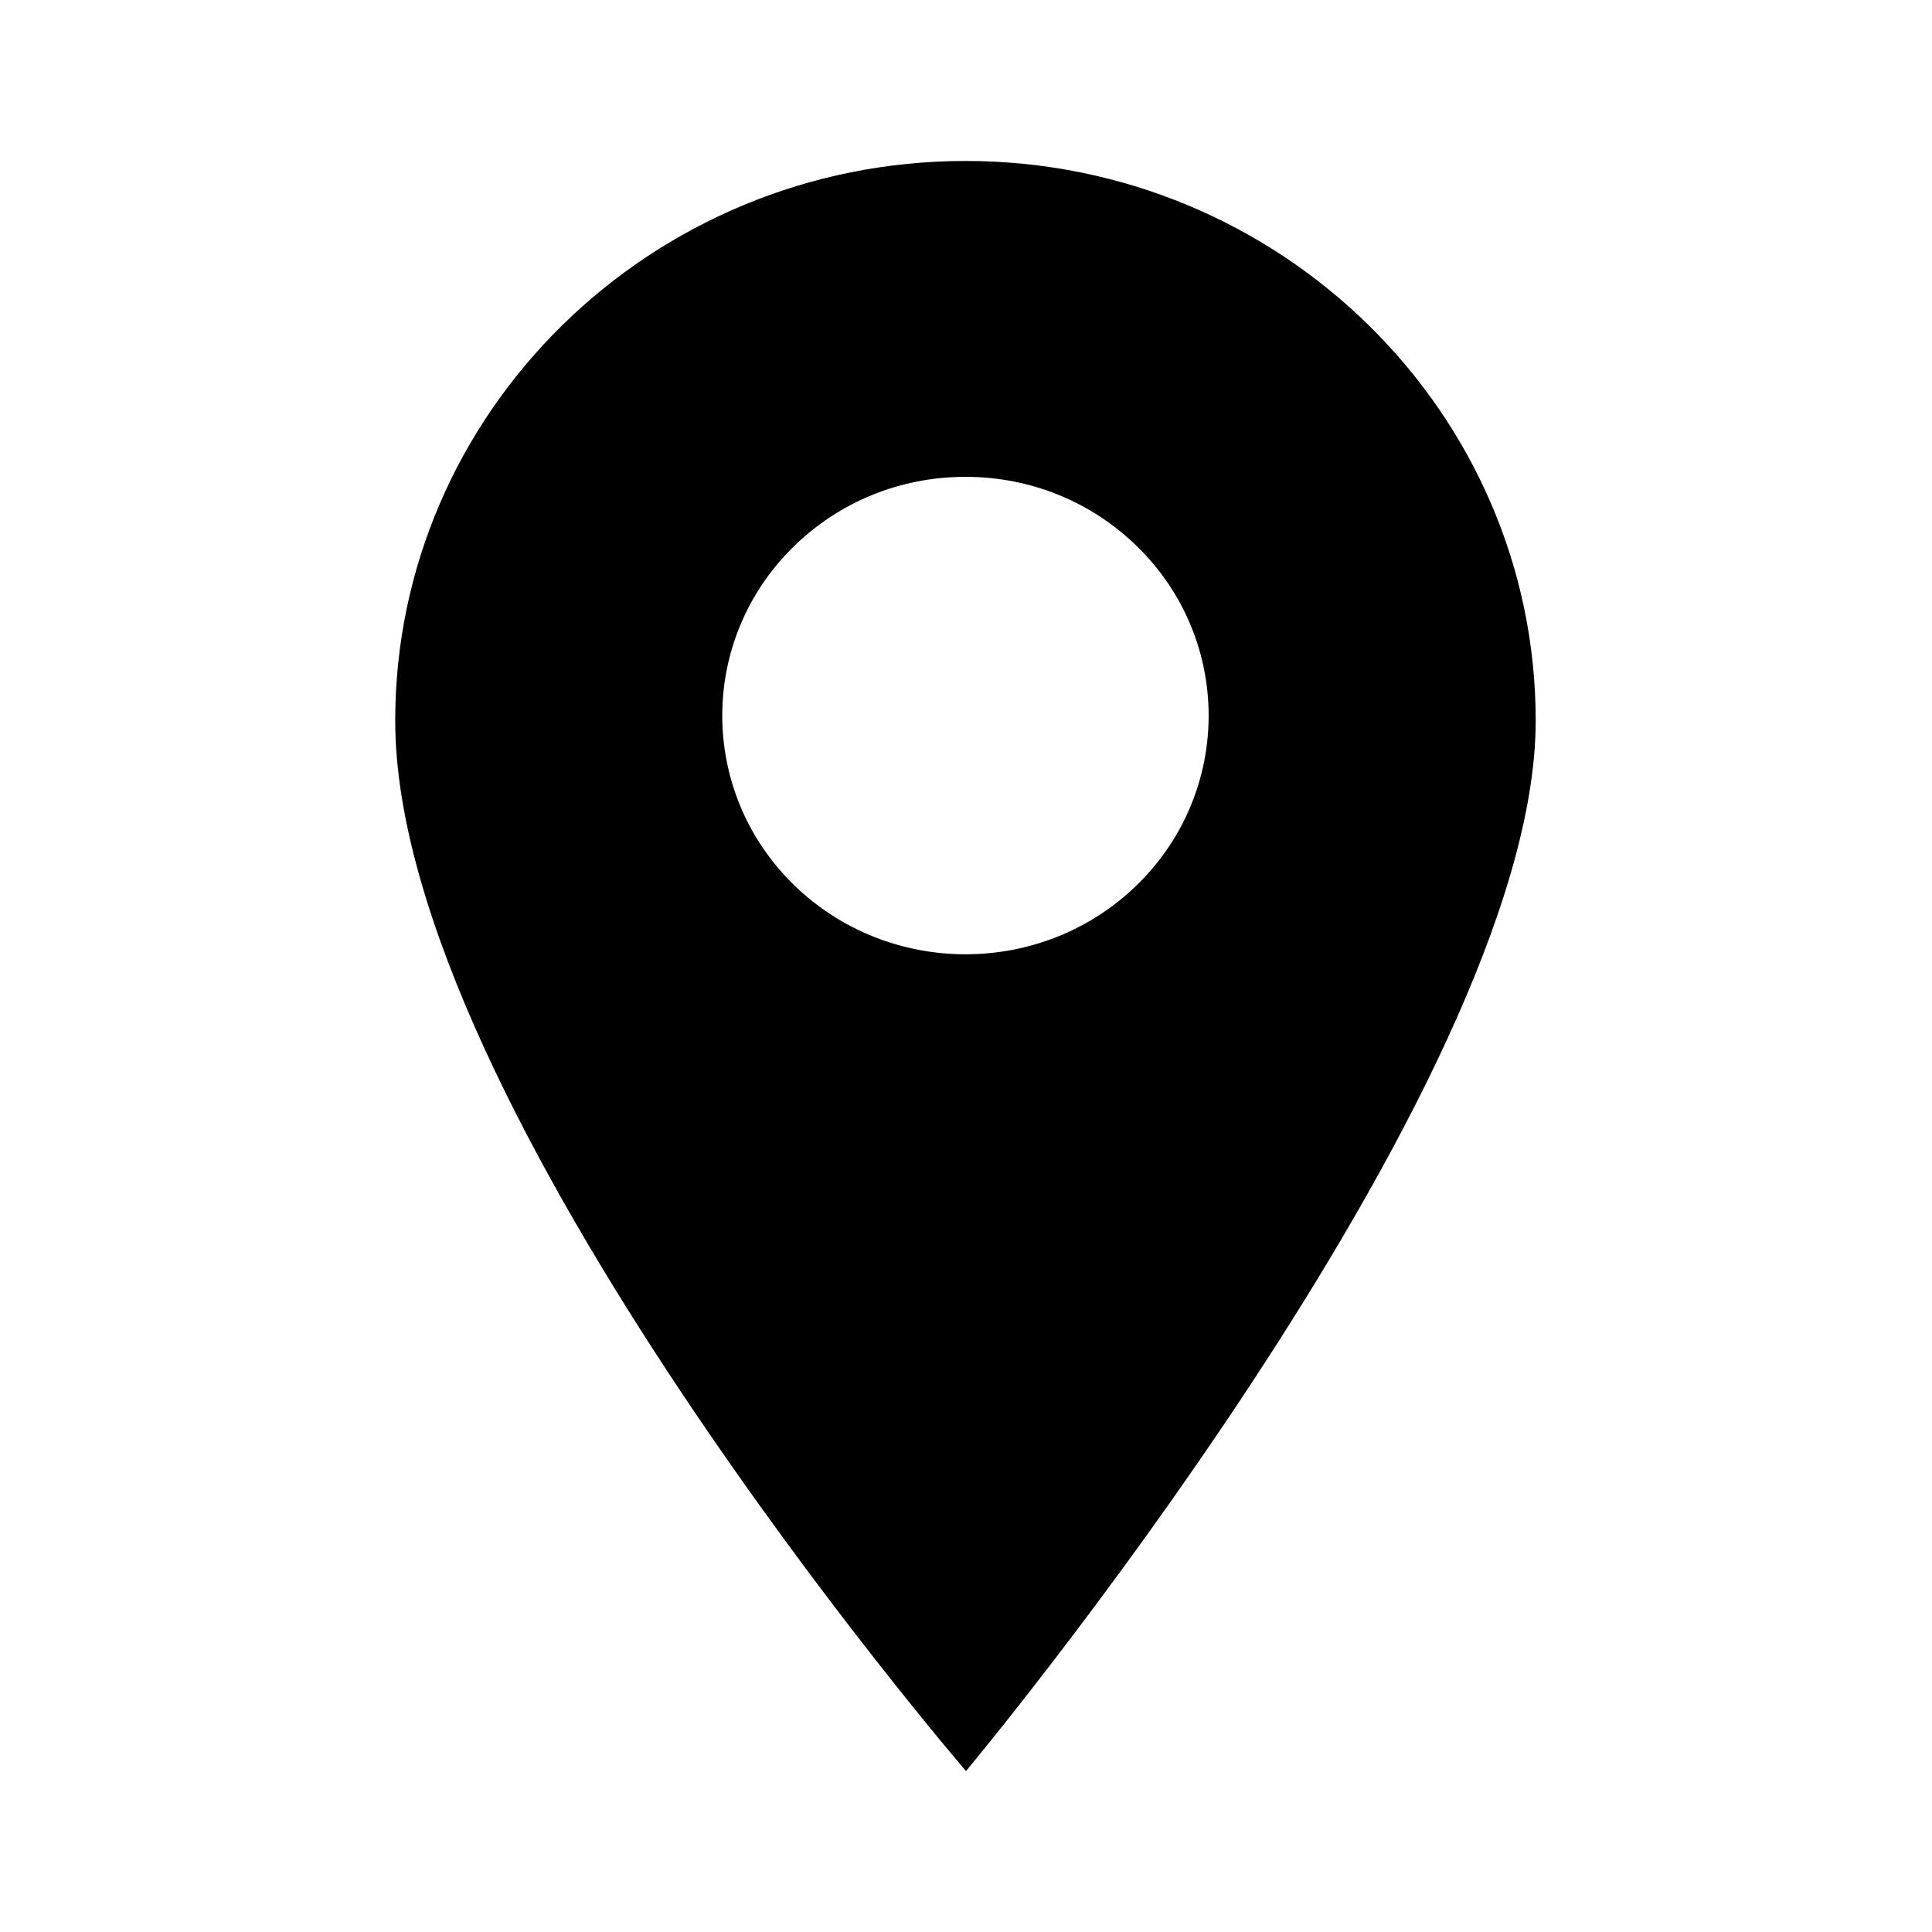
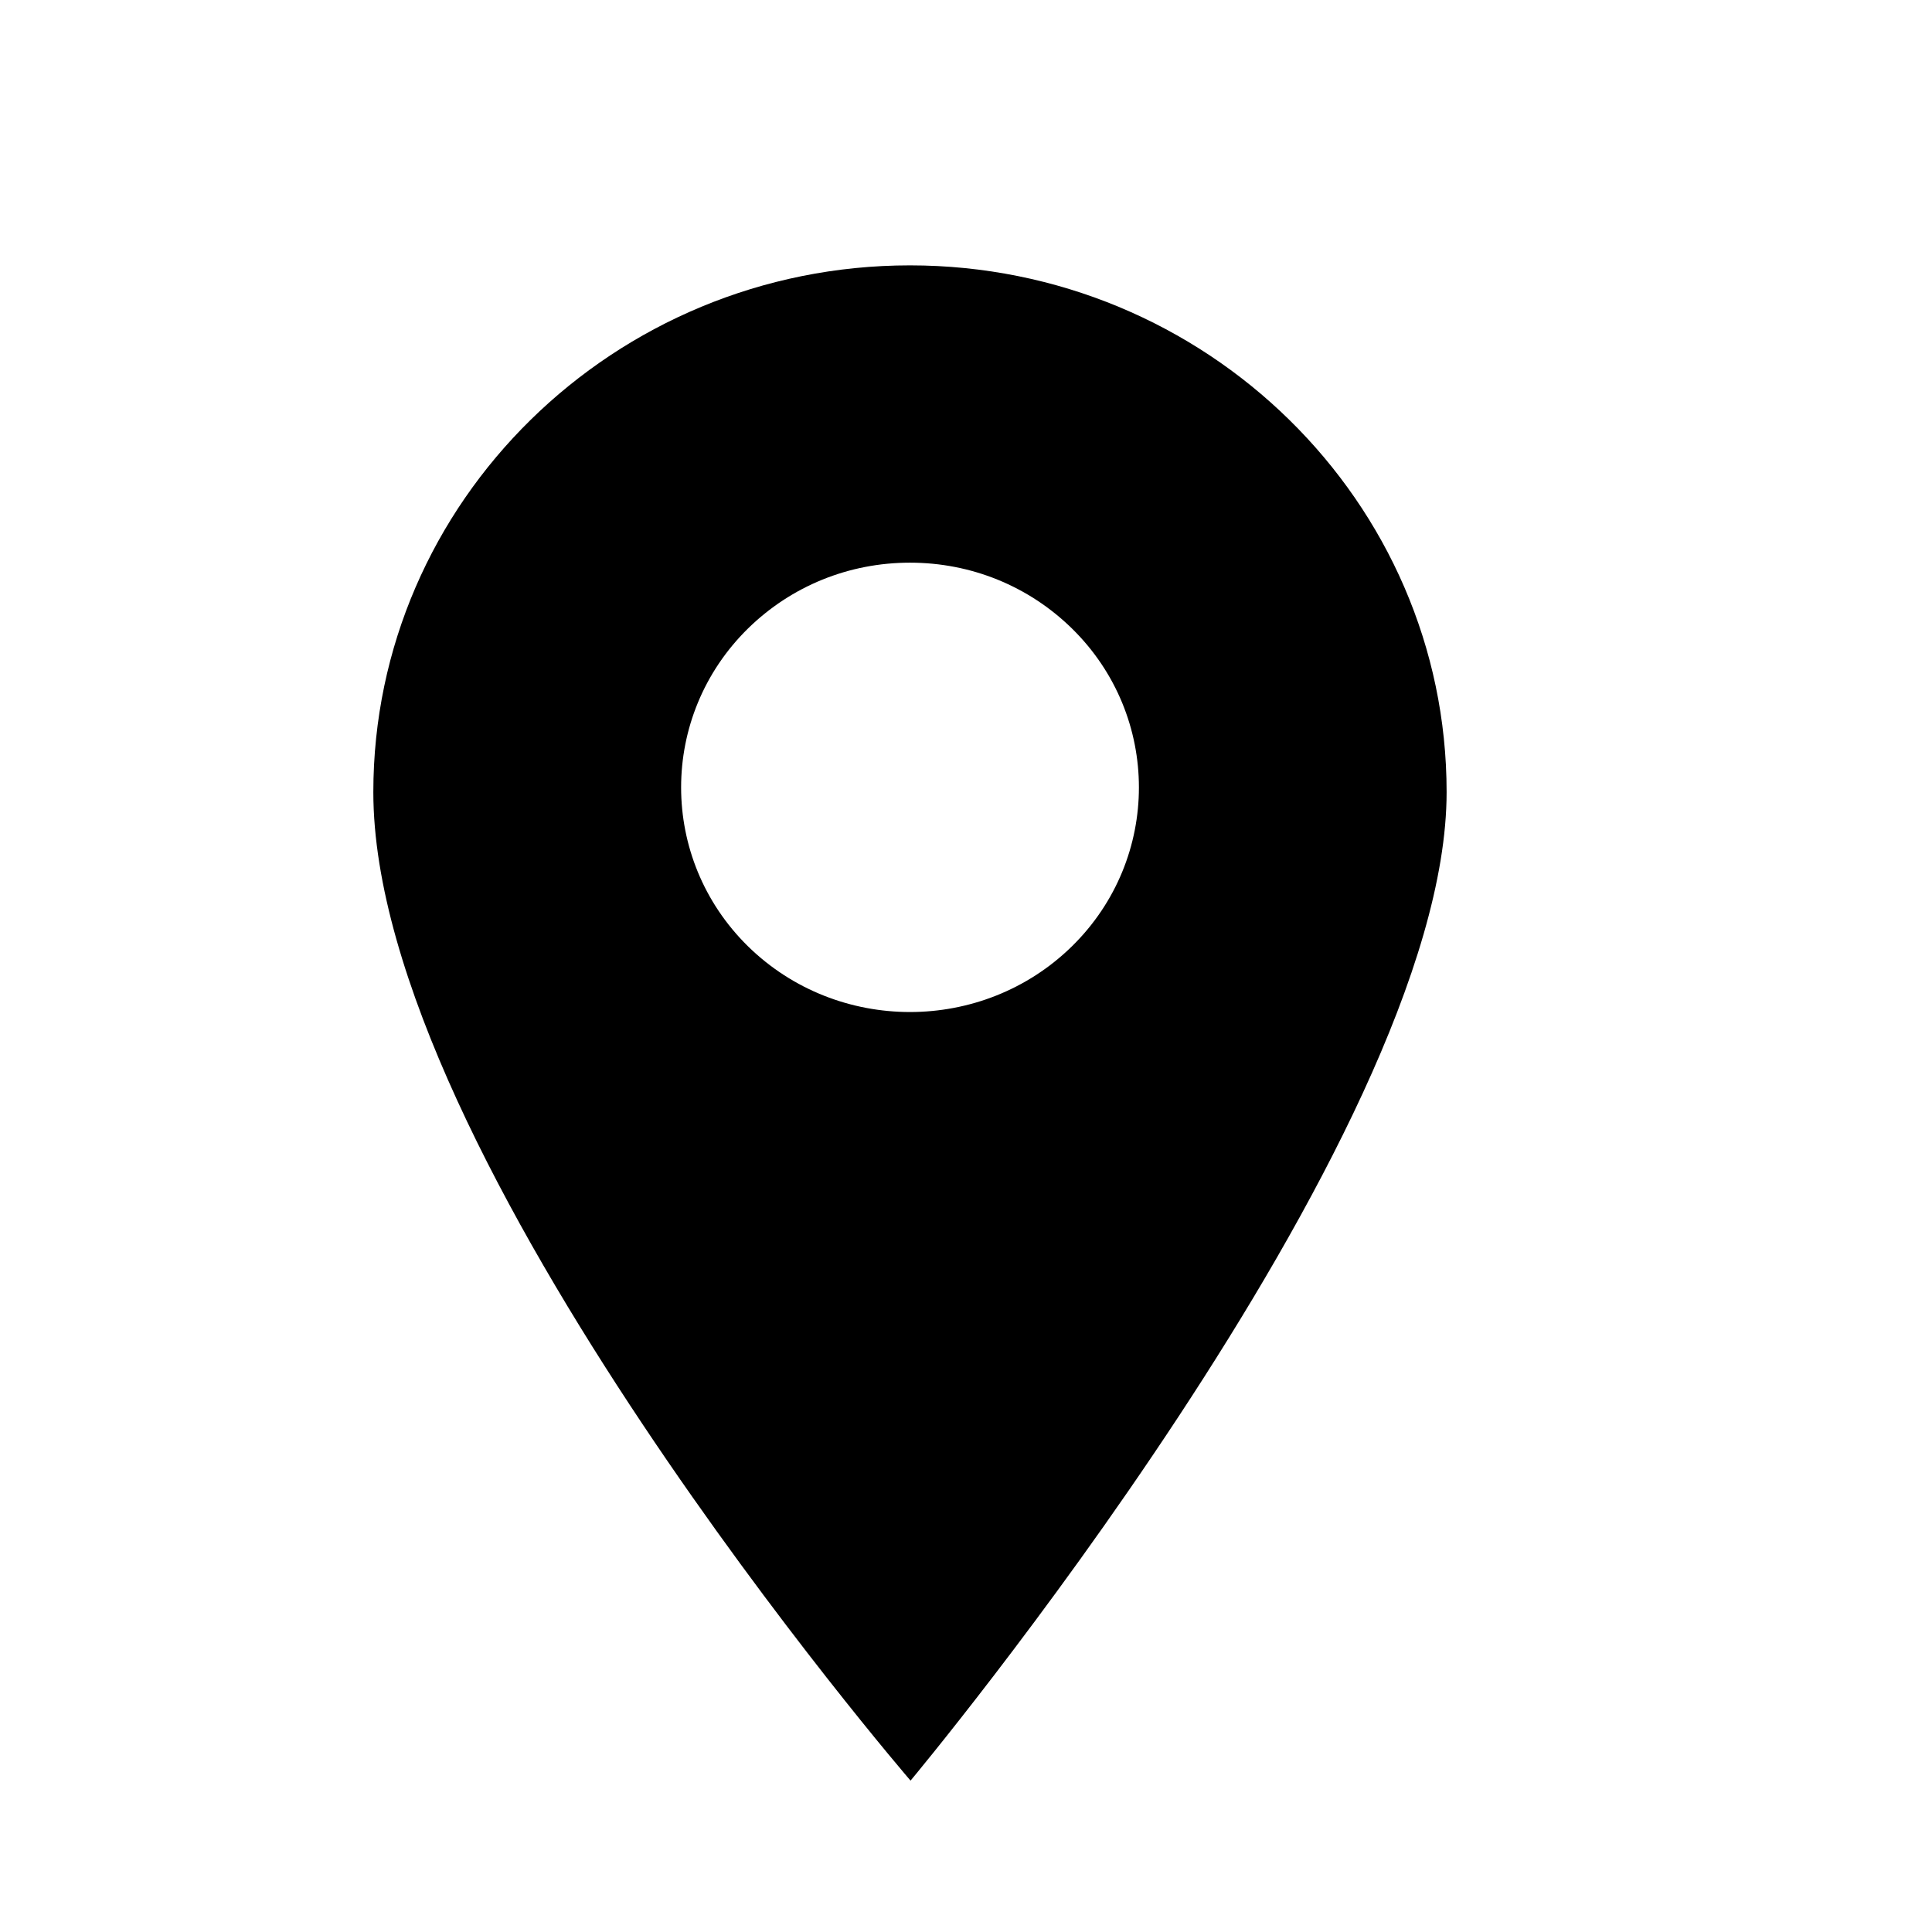
- <svg xmlns="http://www.w3.org/2000/svg" width="16" height="16" viewBox="0 0 16 16" fill="none">
-   <rect width="16" height="16" fill="none" />
-   <path d="M7.996 1.333C5.392 1.333 3.273 3.412 3.273 5.968C3.273 9.18 8 14.667 8 14.667C8 14.667 12.718 9.022 12.718 5.968C12.718 3.412 10.6 1.333 7.996 1.333ZM9.42 7.325C9.028 7.71 8.512 7.903 7.996 7.903C7.48 7.903 6.964 7.71 6.571 7.325C5.785 6.554 5.785 5.299 6.571 4.528C6.951 4.155 7.457 3.949 7.996 3.949C8.534 3.949 9.04 4.155 9.42 4.528C10.206 5.299 10.206 6.554 9.42 7.325Z" fill="black" />
+ <svg xmlns="http://www.w3.org/2000/svg" width="17" height="17" viewBox="0 0 17 17" fill="none">
+   <rect width="17" height="17" fill="none" />
+   <path d="M8.007 2.335C5.403 2.335 3.285 4.414 3.285 6.97C3.285 10.182 8.012 15.668 8.012 15.668C8.012 15.668 12.729 10.024 12.729 6.97C12.729 4.414 10.611 2.335 8.007 2.335ZM9.432 8.327C9.039 8.712 8.523 8.905 8.007 8.905C7.491 8.905 6.975 8.712 6.582 8.327C5.797 7.556 5.797 6.301 6.582 5.53C6.963 5.157 7.469 4.951 8.007 4.951C8.545 4.951 9.051 5.157 9.432 5.53C10.218 6.301 10.218 7.556 9.432 8.327Z" fill="black" />
</svg>
